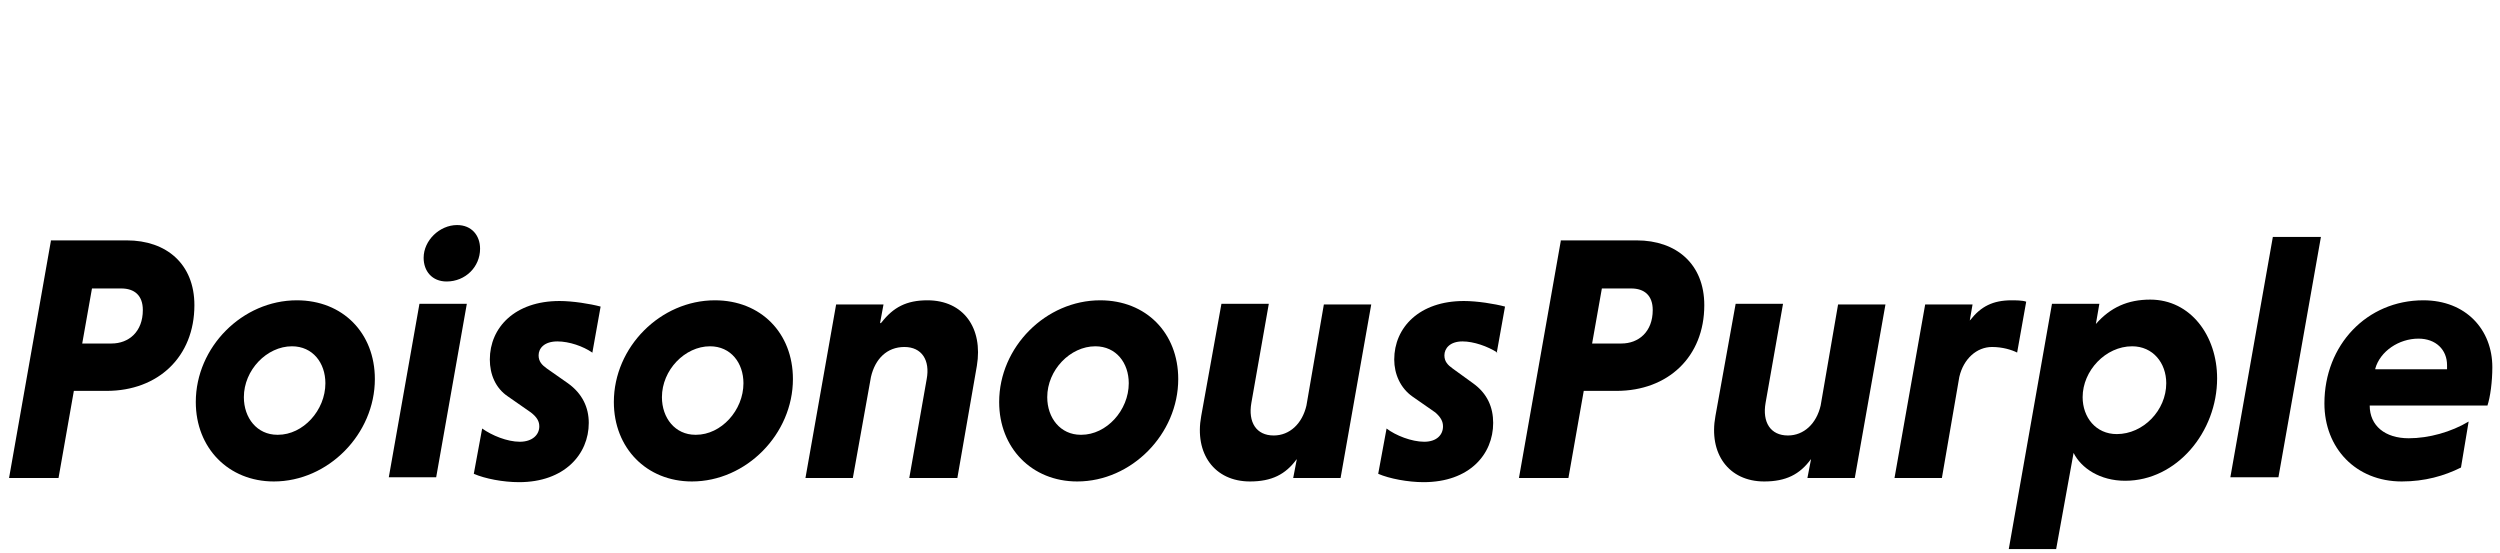
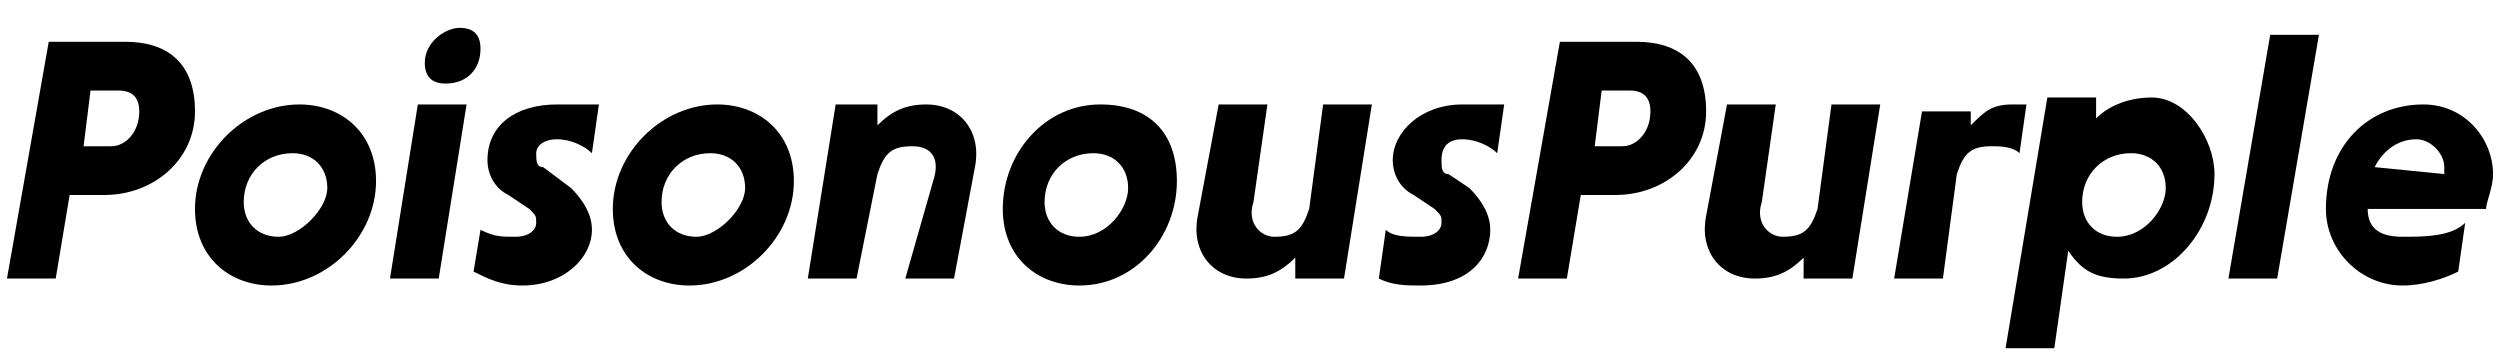
- <svg xmlns="http://www.w3.org/2000/svg" id="Layer_1" data-name="Layer 1" viewBox="0 0 35.88 7.93">
-   <path d="m.73,3.45h1.09c.57,0,.97.34.97.93,0,.74-.52,1.23-1.26,1.23h-.47l-.22,1.25H.13l.6-3.4Zm1.01.69h-.42l-.14.79h.42c.25,0,.45-.17.45-.48,0-.21-.12-.31-.31-.31Z" />
-   <path d="m4.26,4.31c.66,0,1.12.47,1.12,1.13,0,.79-.67,1.47-1.45,1.47-.65,0-1.12-.48-1.12-1.14,0-.79.67-1.46,1.45-1.46Zm-.27,1.93c.36,0,.68-.35.68-.74,0-.29-.18-.53-.48-.53-.36,0-.69.34-.69.73,0,.3.19.54.48.54Z" />
-   <path d="m6.26,6.85h-.68l.44-2.49h.68l-.44,2.49Zm.3-3.62c.21,0,.33.15.33.34,0,.26-.21.47-.48.47-.21,0-.33-.15-.33-.34,0-.25.23-.47.48-.47Z" />
-   <path d="m8.5,5.06c-.13-.09-.33-.16-.5-.16-.19,0-.27.1-.27.2,0,.09.05.14.12.19l.3.21c.21.15.3.35.3.57,0,.45-.35.85-1,.85-.23,0-.49-.05-.65-.12l.12-.65c.14.1.36.19.54.19s.28-.1.28-.22c0-.07-.03-.13-.12-.2l-.33-.23c-.18-.12-.26-.32-.26-.53,0-.46.36-.84,1-.84.19,0,.44.04.59.08l-.12.67Z" />
-   <path d="m10.26,4.31c.66,0,1.12.47,1.12,1.13,0,.79-.67,1.47-1.45,1.47-.65,0-1.12-.48-1.12-1.14,0-.79.67-1.46,1.45-1.46Zm-.27,1.93c.36,0,.68-.35.68-.74,0-.29-.18-.53-.48-.53-.36,0-.69.34-.69.73,0,.3.19.54.48.54Z" />
-   <path d="m12.65,4.63c.17-.22.36-.32.66-.32.52,0,.8.4.71.94l-.28,1.61h-.69l.25-1.42c.05-.27-.07-.46-.32-.46s-.42.17-.48.43l-.26,1.45h-.68l.44-2.49h.68l-.05.27Z" />
-   <path d="m15.79,4.31c.66,0,1.12.47,1.12,1.13,0,.79-.67,1.47-1.45,1.47-.65,0-1.12-.48-1.12-1.14,0-.79.67-1.46,1.45-1.46Zm-.27,1.93c.36,0,.68-.35.68-.74,0-.29-.18-.53-.48-.53-.36,0-.69.34-.69.73,0,.3.19.54.48.54Z" />
-   <path d="m18.61,6.59c-.16.22-.36.32-.67.32-.51,0-.8-.4-.7-.94l.29-1.61h.68l-.25,1.42c-.05.28.07.47.32.47.23,0,.41-.17.47-.43l.25-1.45h.68l-.44,2.49h-.68l.05-.26Z" />
-   <path d="m21.49,5.06c-.14-.09-.34-.16-.5-.16-.18,0-.26.1-.26.2,0,.09.05.14.12.19l.29.21c.21.15.29.35.29.57,0,.45-.34.85-1,.85-.22,0-.49-.05-.65-.12l.12-.65c.13.1.36.19.54.19s.27-.1.27-.22c0-.07-.03-.13-.11-.2l-.33-.23c-.17-.12-.26-.32-.26-.53,0-.46.36-.84,1-.84.19,0,.44.04.59.08l-.12.67Z" />
-   <path d="m22.4,3.45h1.09c.57,0,.97.34.97.93,0,.74-.52,1.23-1.26,1.23h-.47l-.22,1.25h-.71l.6-3.4Zm1.01.69h-.42l-.14.79h.42c.25,0,.45-.17.45-.48,0-.21-.12-.31-.31-.31Z" />
-   <path d="m25.99,6.59c-.16.22-.36.32-.67.32-.51,0-.8-.4-.7-.94l.29-1.61h.68l-.25,1.42c-.05.28.07.47.32.47.23,0,.41-.17.47-.43l.25-1.45h.68l-.44,2.49h-.68l.05-.26Z" />
-   <path d="m28.28,4.59c.15-.19.32-.28.59-.28.05,0,.16,0,.21.02l-.13.73c-.08-.04-.21-.08-.36-.08-.22,0-.41.17-.47.43l-.25,1.45h-.68l.44-2.49h.68l-.04.23Z" />
-   <path d="m30.13,4.36l-.05.29c.21-.24.46-.35.78-.35.58,0,.96.52.96,1.13,0,.77-.58,1.47-1.32,1.47-.36,0-.63-.18-.74-.4l-.25,1.38h-.68l.62-3.52h.69Zm.25,1.87c.38,0,.71-.34.71-.73,0-.29-.19-.53-.49-.53-.38,0-.71.35-.71.73,0,.29.19.53.49.53Z" />
-   <path d="m32.7,6.85h-.69l.61-3.45h.69l-.61,3.45Z" />
-   <path d="m34.01,5.82c0,.29.22.47.56.47.29,0,.61-.09.86-.24l-.11.66c-.24.12-.52.2-.85.2-.66,0-1.11-.48-1.11-1.12,0-.84.61-1.48,1.42-1.48.61,0,.99.42.99.96,0,.21-.03.43-.07.55h-1.68Zm.08-.52h1.03v-.06c0-.22-.16-.38-.41-.38-.28,0-.55.18-.62.43Z" />
+ <svg xmlns="http://www.w3.org/2000/svg" version="1.1" id="Layer_1" x="0px" y="0px" viewBox="0 0 35.9 5.1" style="enable-background:new 0 0 35.9 5.1;" xml:space="preserve">
+   <g>
+     <path d="M1.8,0.6H0.7v0L0.1,4h0.7l0.2-1.2h0.5c0.7,0,1.3-0.5,1.3-1.2C2.8,0.9,2.4,0.6,1.8,0.6z M1.6,2.1H1.2l0.1-0.8h0.4   C1.9,1.3,2,1.4,2,1.6C2,1.9,1.8,2.1,1.6,2.1z" />
+     <path d="M4.3,1.5c-0.8,0-1.5,0.7-1.5,1.5c0,0.7,0.5,1.1,1.1,1.1c0.8,0,1.5-0.7,1.5-1.5C5.4,1.9,4.9,1.5,4.3,1.5z M4,3.4L4,3.4   c-0.3,0-0.5-0.2-0.5-0.5c0-0.4,0.3-0.7,0.7-0.7c0.3,0,0.5,0.2,0.5,0.5C4.7,3,4.3,3.4,4,3.4z" />
+     <polygon points="5.6,4 6.3,4 6.7,1.5 6,1.5  " />
+     <path d="M6.6,0.4c-0.2,0-0.5,0.2-0.5,0.5c0,0.2,0.1,0.3,0.3,0.3c0.3,0,0.5-0.2,0.5-0.5C6.9,0.5,6.8,0.4,6.6,0.4z" />
+     <path d="M7,2.3c0,0.2,0.1,0.4,0.3,0.5l0.3,0.2c0.1,0.1,0.1,0.1,0.1,0.2c0,0.1-0.1,0.2-0.3,0.2S7.1,3.4,6.9,3.3L6.8,3.9   C7,4,7.2,4.1,7.5,4.1c0.6,0,1-0.4,1-0.8c0-0.2-0.1-0.4-0.3-0.6L7.8,2.4c-0.1,0-0.1-0.1-0.1-0.2C7.7,2.1,7.8,2,8,2   c0.2,0,0.4,0.1,0.5,0.2v0l0.1-0.7C8.5,1.5,8.2,1.5,8,1.5C7.4,1.5,7,1.8,7,2.3z" />
+     <path d="M10.3,1.5c-0.8,0-1.5,0.7-1.5,1.5c0,0.7,0.5,1.1,1.1,1.1c0.8,0,1.5-0.7,1.5-1.5C11.4,1.9,10.9,1.5,10.3,1.5z M10,3.4   L10,3.4c-0.3,0-0.5-0.2-0.5-0.5c0-0.4,0.3-0.7,0.7-0.7c0.3,0,0.5,0.2,0.5,0.5C10.7,3,10.3,3.4,10,3.4z" />
+     <path d="M13.3,1.5c-0.3,0-0.5,0.1-0.7,0.3l0,0l0-0.3H12L11.6,4h0.7l0.3-1.5c0.1-0.3,0.2-0.4,0.5-0.4s0.4,0.2,0.3,0.5L13,4h0.7   L14,2.4C14.1,1.9,13.8,1.5,13.3,1.5z" />
+     <path d="M15.8,1.5c-0.8,0-1.4,0.7-1.4,1.5c0,0.7,0.5,1.1,1.1,1.1c0.8,0,1.4-0.7,1.4-1.5C16.9,1.9,16.5,1.5,15.8,1.5z M15.5,3.4   L15.5,3.4c-0.3,0-0.5-0.2-0.5-0.5c0-0.4,0.3-0.7,0.7-0.7c0.3,0,0.5,0.2,0.5,0.5C16.2,3,15.9,3.4,15.5,3.4z" />
+     <path d="M18.8,3c-0.1,0.3-0.2,0.4-0.5,0.4c-0.2,0-0.4-0.2-0.3-0.5l0.2-1.4h-0.7l-0.3,1.6c-0.1,0.5,0.2,0.9,0.7,0.9   c0.3,0,0.5-0.1,0.7-0.3v0l0,0.3h0.7l0.4-2.5H19L18.8,3z" />
+     <polygon points="21.5,2.2 21.5,2.2 21.5,2.2  " />
+     <path d="M21,1.5c-0.6,0-1,0.4-1,0.8c0,0.2,0.1,0.4,0.3,0.5l0.3,0.2c0.1,0.1,0.1,0.1,0.1,0.2c0,0.1-0.1,0.2-0.3,0.2S20,3.4,19.9,3.3   l-0.1,0.7c0.2,0.1,0.4,0.1,0.6,0.1c0.7,0,1-0.4,1-0.8c0-0.2-0.1-0.4-0.3-0.6l-0.3-0.2c-0.1,0-0.1-0.1-0.1-0.2C20.7,2.1,20.8,2,21,2   c0.2,0,0.4,0.1,0.5,0.2l0.1-0.7C21.5,1.5,21.2,1.5,21,1.5z" />
+     <path d="M23.5,0.6h-1.1v0L21.8,4h0.7l0.2-1.2h0.5c0.7,0,1.3-0.5,1.3-1.2C24.5,0.9,24.1,0.6,23.5,0.6z M23.3,2.1h-0.4L23,1.3h0.4   c0.2,0,0.3,0.1,0.3,0.3C23.7,1.9,23.5,2.1,23.3,2.1z" />
+     <path d="M26.1,3c-0.1,0.3-0.2,0.4-0.5,0.4c-0.2,0-0.4-0.2-0.3-0.5l0.2-1.4h-0.7l-0.3,1.6c-0.1,0.5,0.2,0.9,0.7,0.9   c0.3,0,0.5-0.1,0.7-0.3v0l0,0.3h0.7l0.4-2.5h-0.7L26.1,3z" />
+     <path d="M29.1,1.5c0,0-0.2,0-0.2,0c-0.3,0-0.4,0.1-0.6,0.3l0,0l0-0.2h-0.7L27.2,4h0.7l0.2-1.5c0.1-0.3,0.2-0.4,0.5-0.4   c0.1,0,0.3,0,0.4,0.1L29.1,1.5z" />
+     <path d="M30.9,1.4c-0.3,0-0.6,0.1-0.8,0.3l0-0.3h-0.7L28.8,5h0.7l0.2-1.4C29.9,3.9,30.1,4,30.5,4c0.7,0,1.3-0.7,1.3-1.5   C31.8,2,31.4,1.4,30.9,1.4z M30.4,3.4c-0.3,0-0.5-0.2-0.5-0.5c0-0.4,0.3-0.7,0.7-0.7c0.3,0,0.5,0.2,0.5,0.5   C31.1,3,30.8,3.4,30.4,3.4z" />
+     <polygon points="32,4 32.7,4 33.3,0.5 32.6,0.5  " />
+     <path d="M35.7,3c0-0.1,0.1-0.3,0.1-0.5c0-0.5-0.4-1-1-1c-0.8,0-1.4,0.6-1.4,1.5c0,0.6,0.5,1.1,1.1,1.1c0.3,0,0.6-0.1,0.8-0.2   l0.1-0.7c-0.2,0.2-0.6,0.2-0.9,0.2C34.2,3.4,34,3.3,34,3h0H35.7z M34.1,2.4C34.2,2.2,34.4,2,34.7,2c0.2,0,0.4,0.2,0.4,0.4v0.1   L34.1,2.4L34.1,2.4z" />
+   </g>
</svg>
